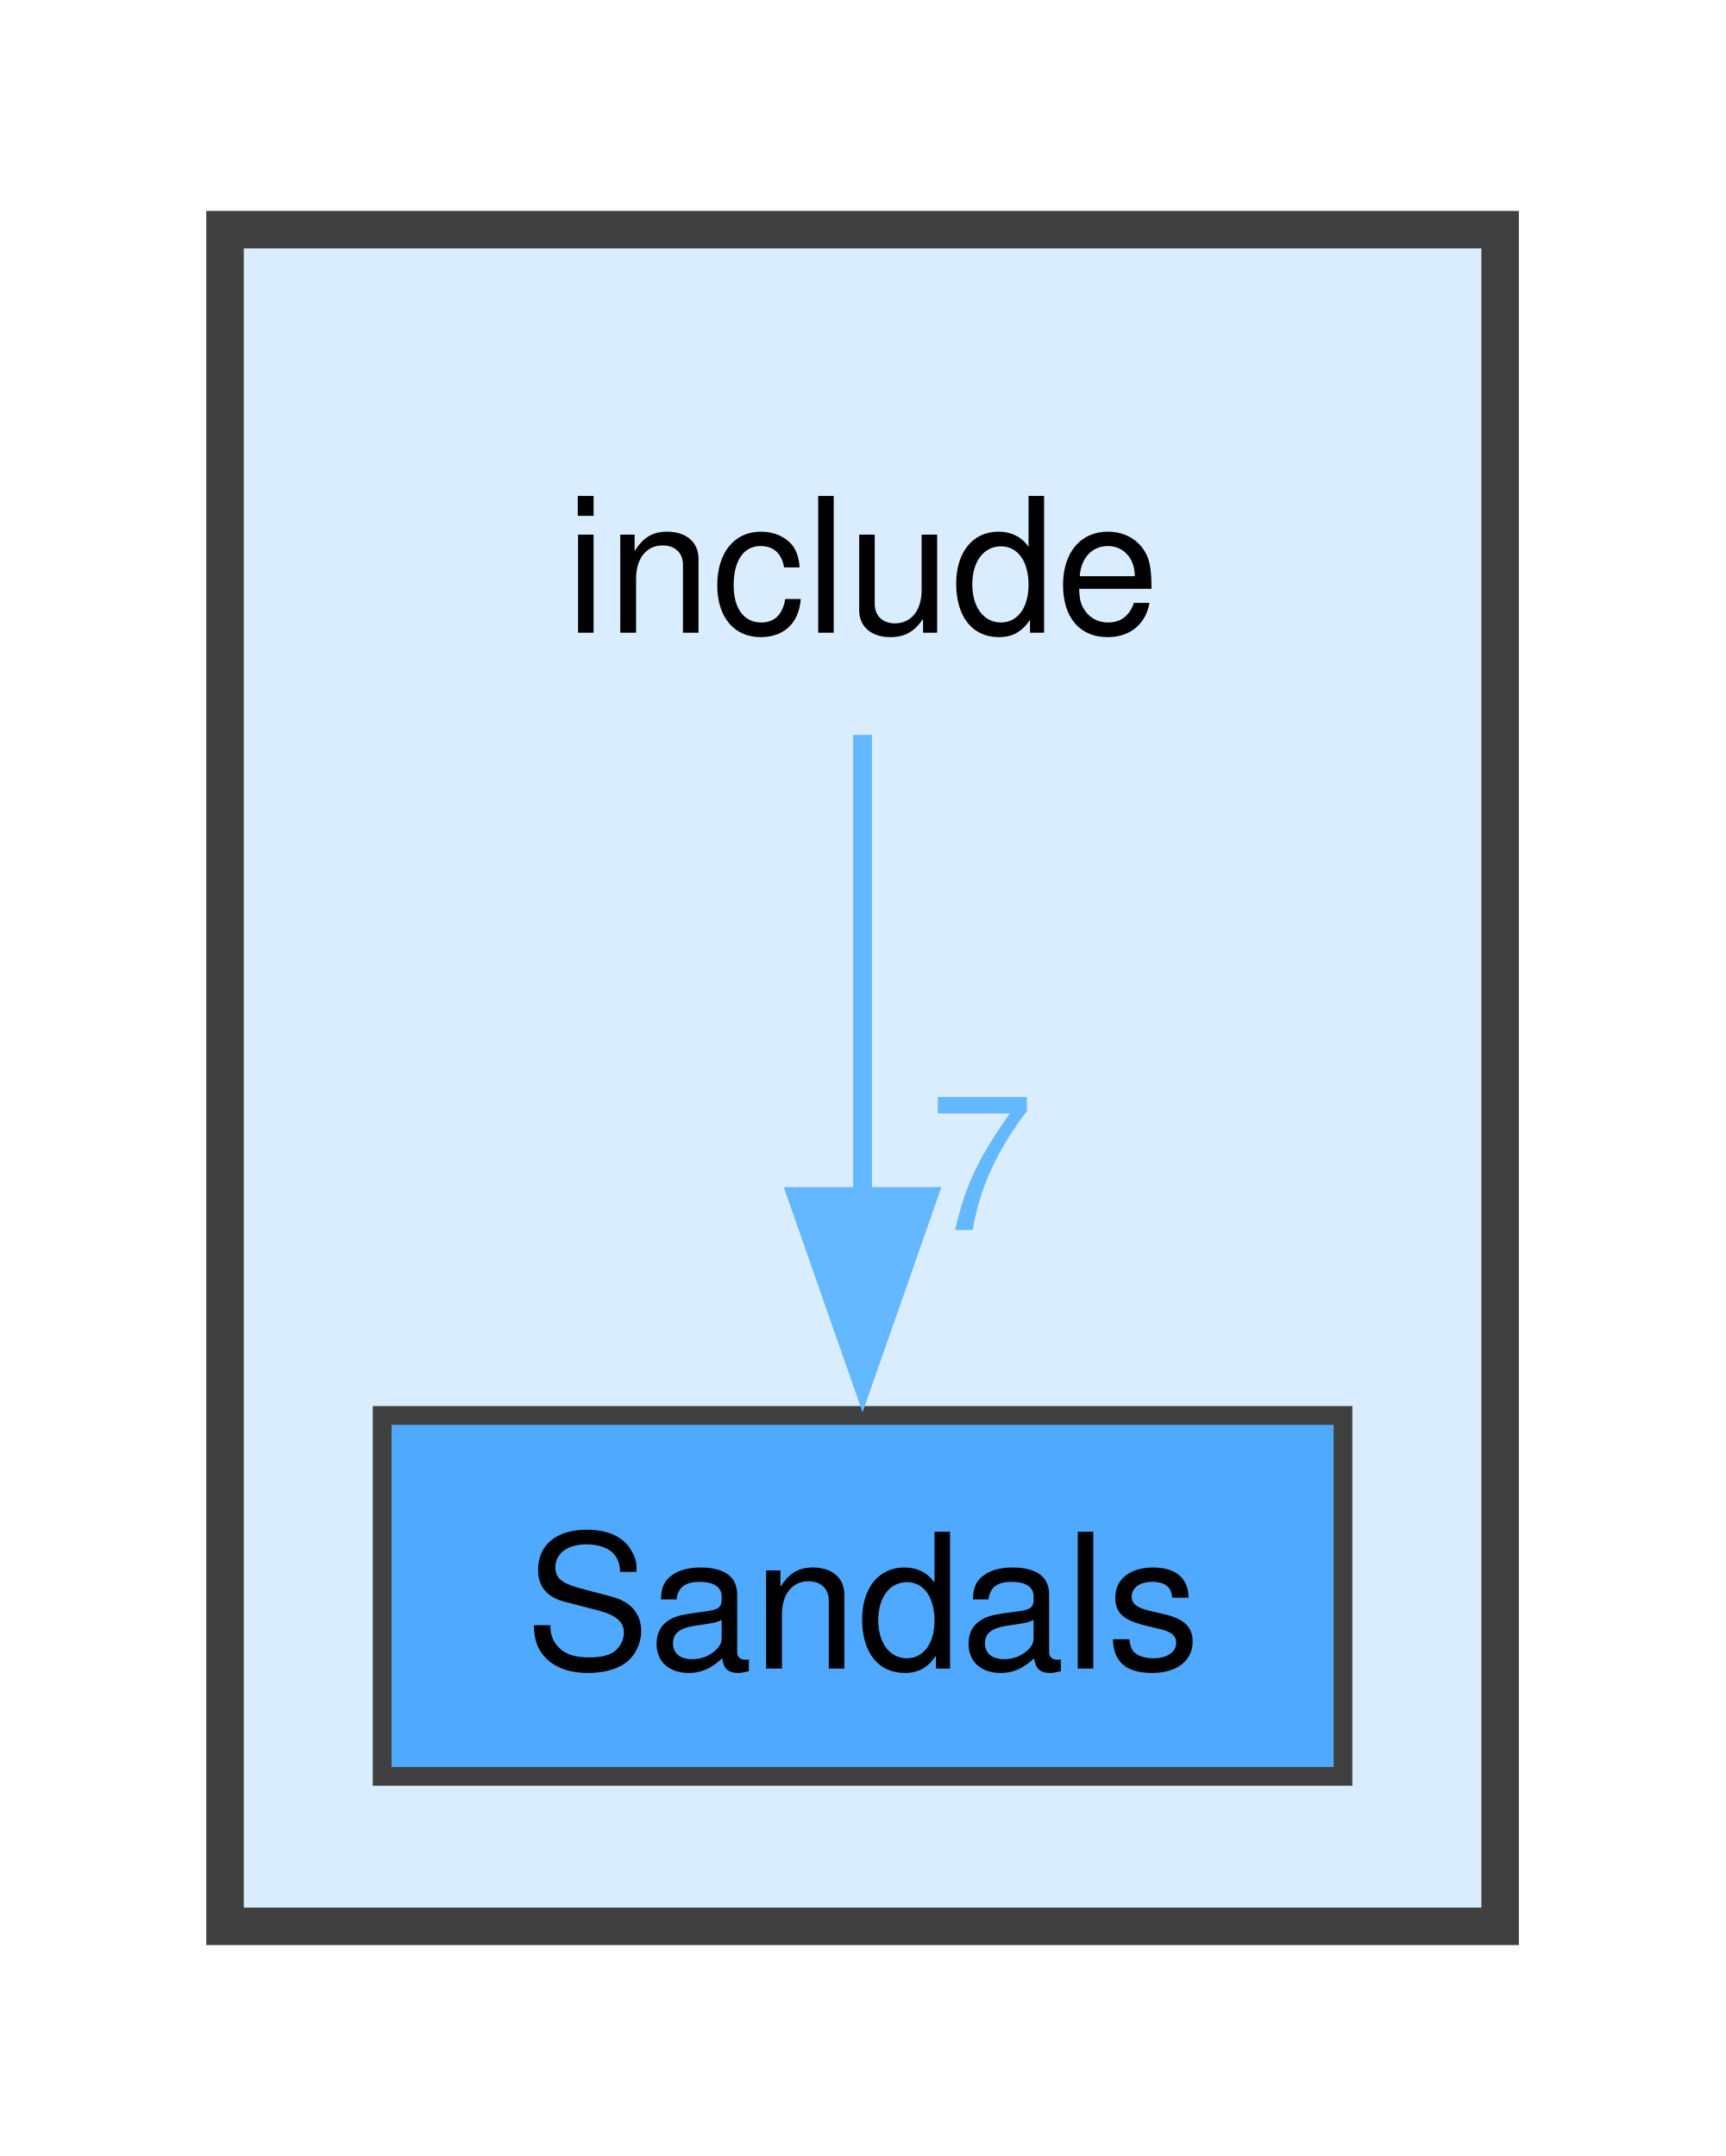
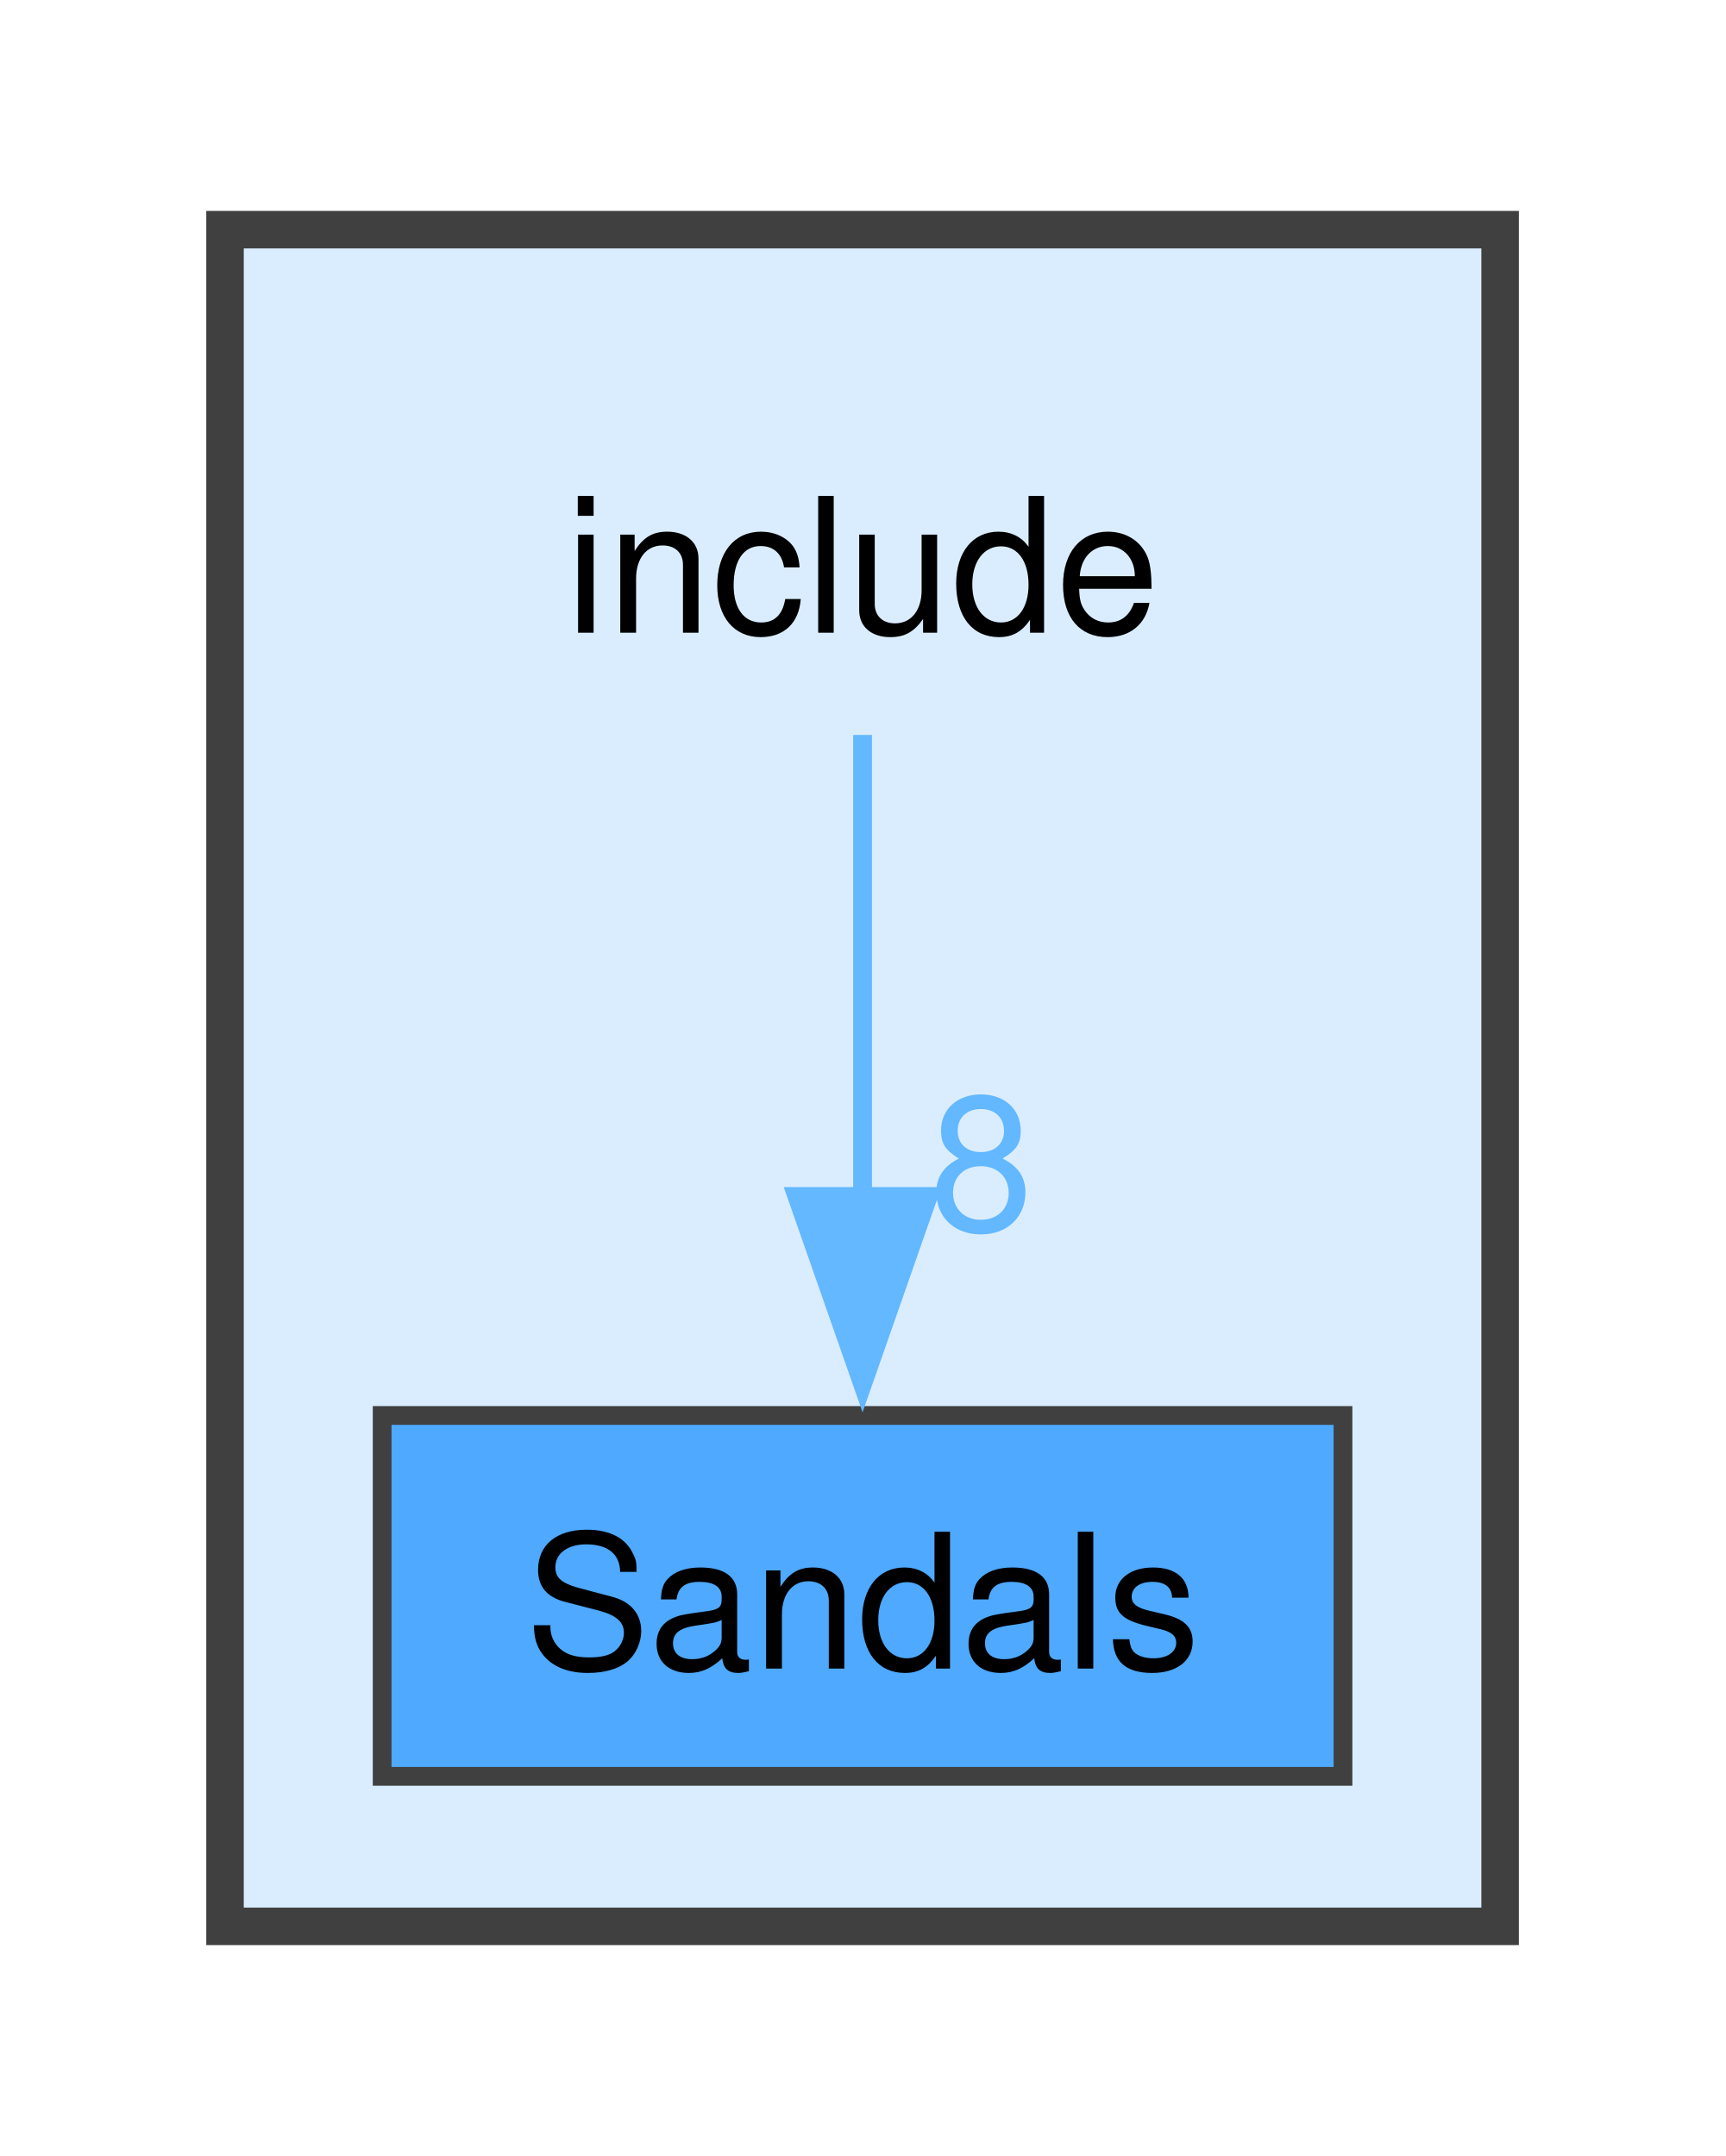
<svg xmlns="http://www.w3.org/2000/svg" xmlns:xlink="http://www.w3.org/1999/xlink" width="92pt" height="115pt" viewBox="0.00 0.00 92.00 114.50">
  <g id="graph0" class="graph" transform="scale(1 1) rotate(0) translate(4 110.5)">
    <g id="clust1" class="cluster">
      <g id="a_clust1">
        <a xlink:href="dir_d44c64559bbebec7f509842c48db8b23.html" target="_top">
          <polygon fill="#daedff" stroke="#404040" stroke-width="2" points="8,-8 8,-98.5 76,-98.5 76,-8 8,-8" />
        </a>
      </g>
    </g>
    <g id="node1" class="node">
      <text text-anchor="middle" x="42" y="-77" font-family="Helvetica,sans-Serif" font-size="10.00">include</text>
    </g>
    <g id="node2" class="node">
      <g id="a_node2">
        <a xlink:href="dir_897bfc2149a094f38e3fcfed941b9c13.html" target="_top" xlink:title="Sandals">
          <polygon fill="#4ea9ff" stroke="#404040" points="67.62,-35.25 16.38,-35.25 16.38,-16 67.62,-16 67.62,-35.25" />
          <text text-anchor="middle" x="42" y="-21.75" font-family="Helvetica,sans-Serif" font-size="10.00">Sandals</text>
        </a>
      </g>
    </g>
    <g id="edge1" class="edge">
      <g id="a_edge1">
        <a xlink:href="dir_000000_000003.html" target="_top">
          <path fill="none" stroke="#63b8ff" d="M42,-71.55C42,-64.95 42,-55.44 42,-46.86" />
          <polygon fill="#63b8ff" stroke="#63b8ff" points="45.5,-46.93 42,-36.93 38.5,-46.93 45.5,-46.93" />
        </a>
      </g>
      <g id="a_edge1-headlabel">
-         <a xlink:href="dir_000000_000003.html" target="_top" xlink:title="7">
-           <text text-anchor="middle" x="48.34" y="-45.14" font-family="Helvetica,sans-Serif" font-size="10.00" fill="#63b8ff">7</text>
+         <a xlink:href="dir_000000_000003.html" target="_top" xlink:title="8">
+           <text text-anchor="middle" x="48.34" y="-45.14" font-family="Helvetica,sans-Serif" font-size="10.00" fill="#63b8ff">8</text>
        </a>
      </g>
    </g>
  </g>
</svg>
